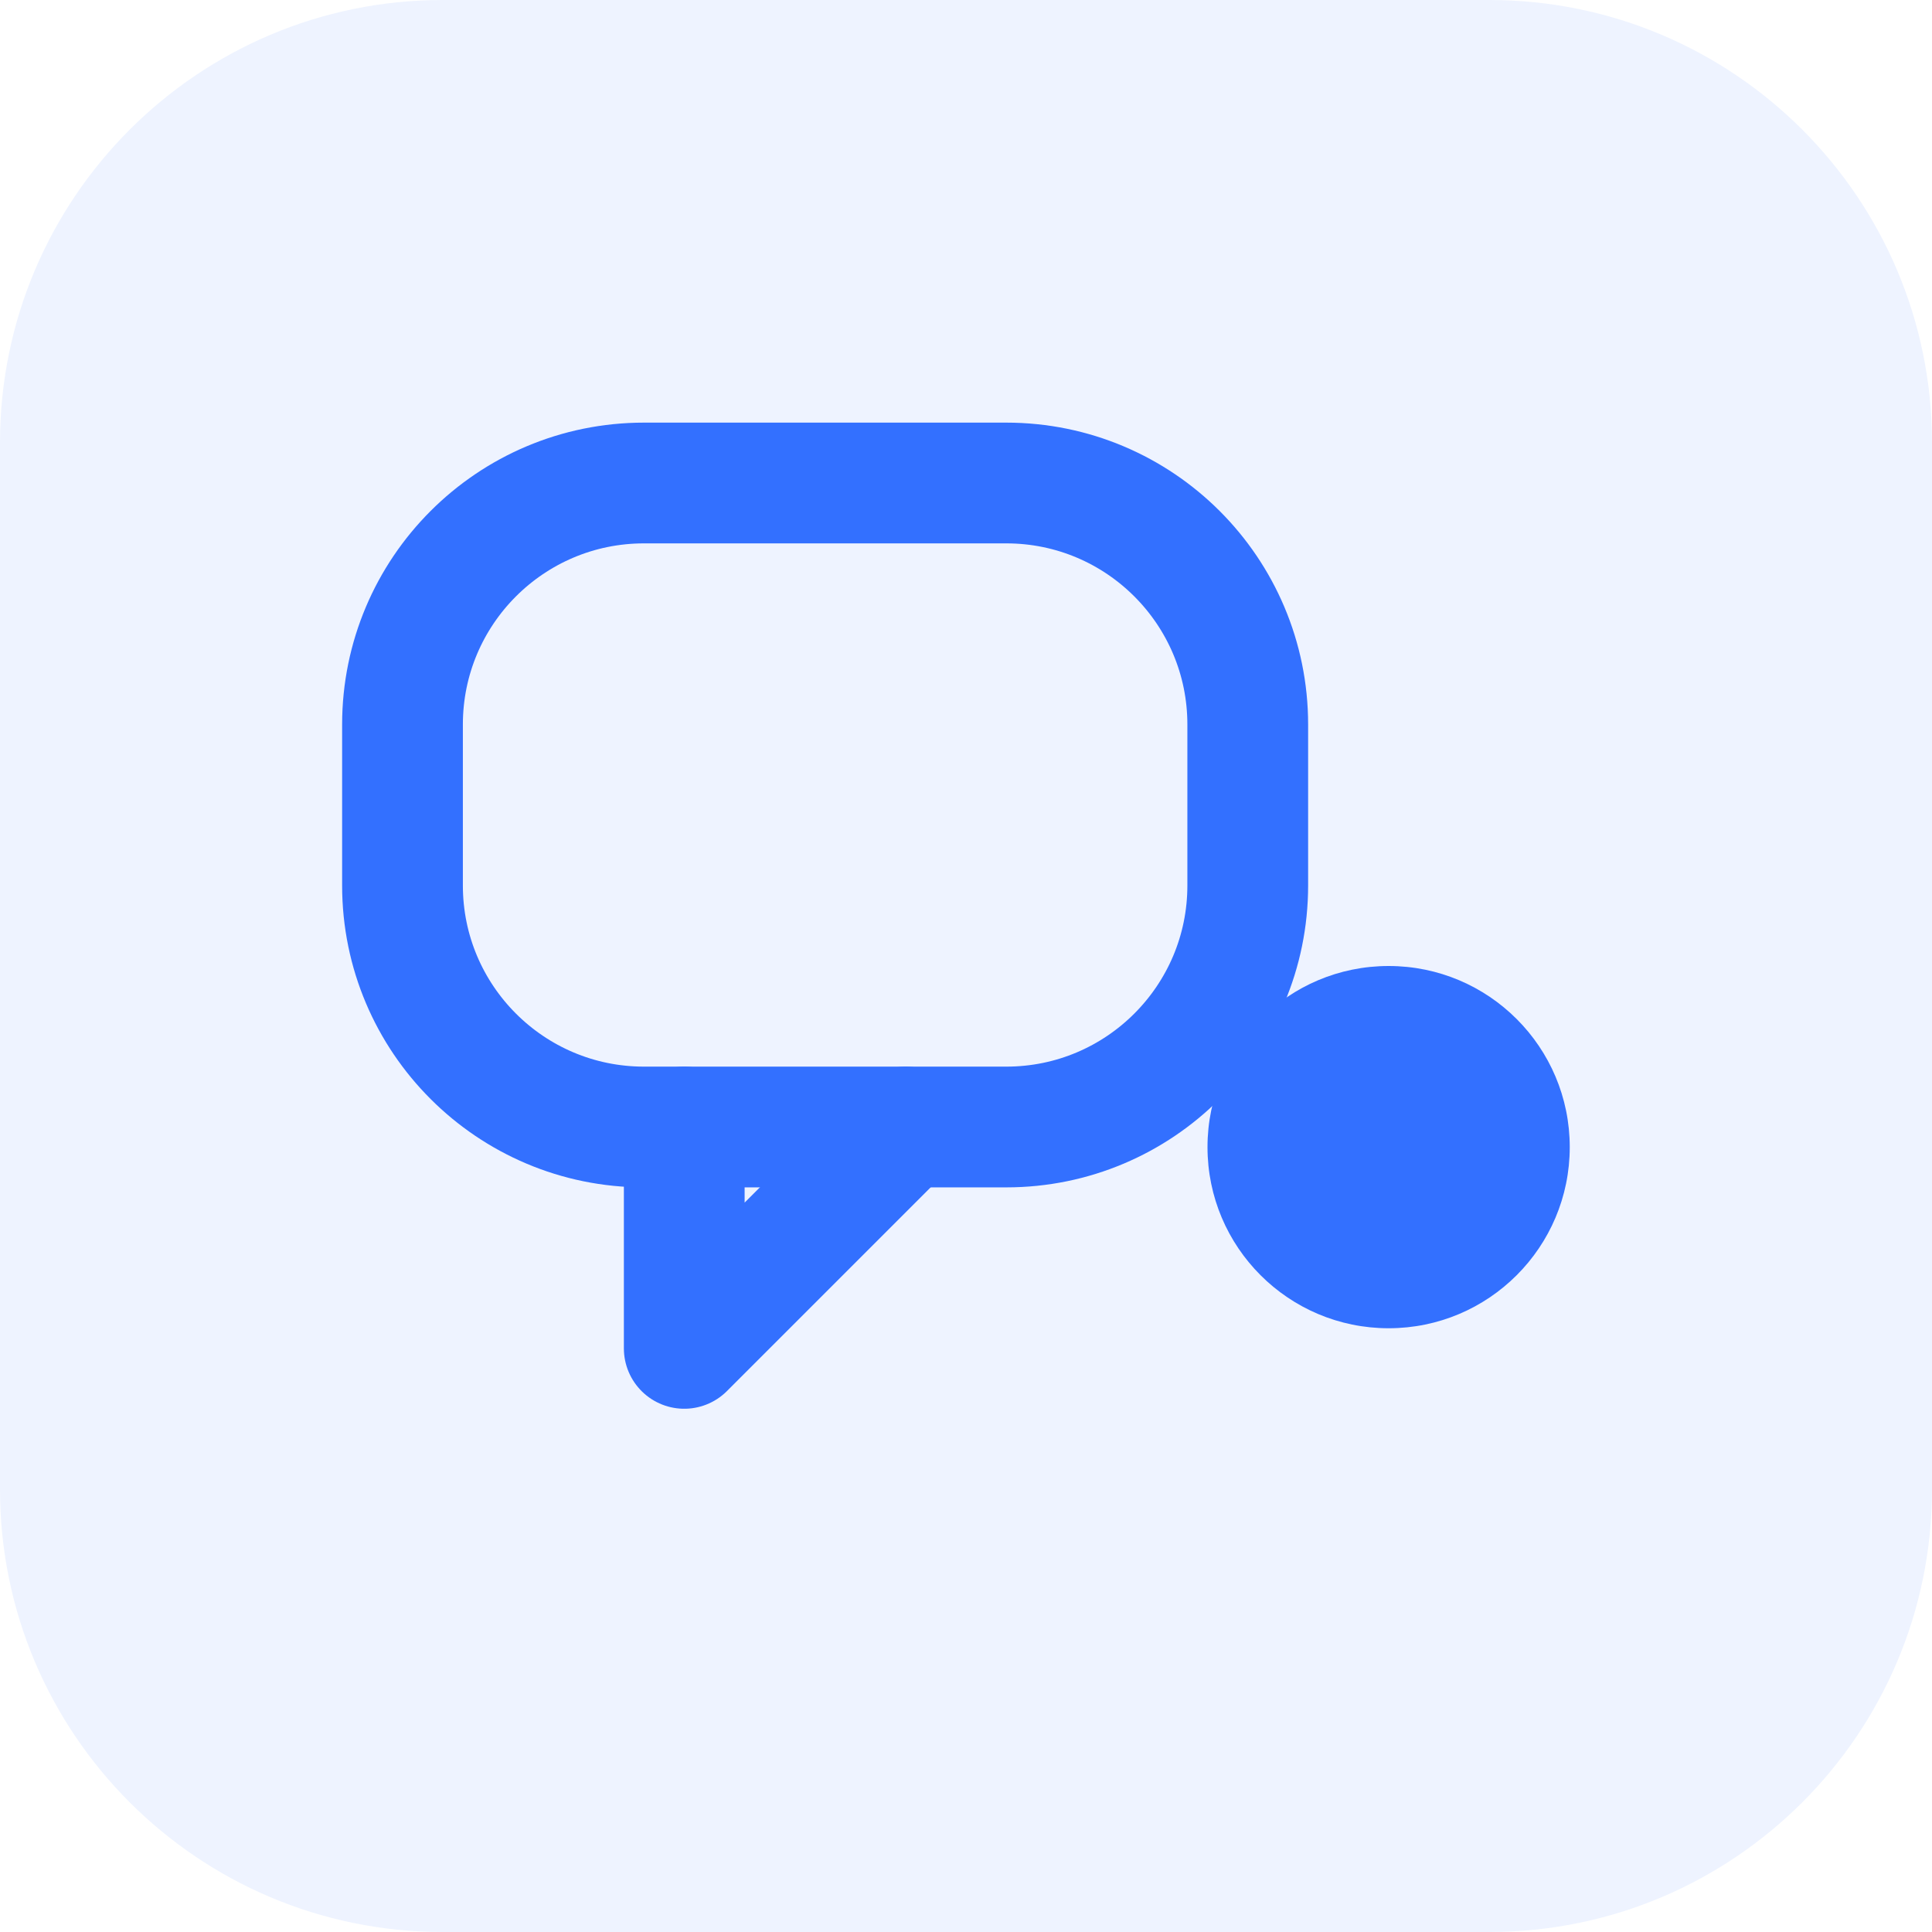
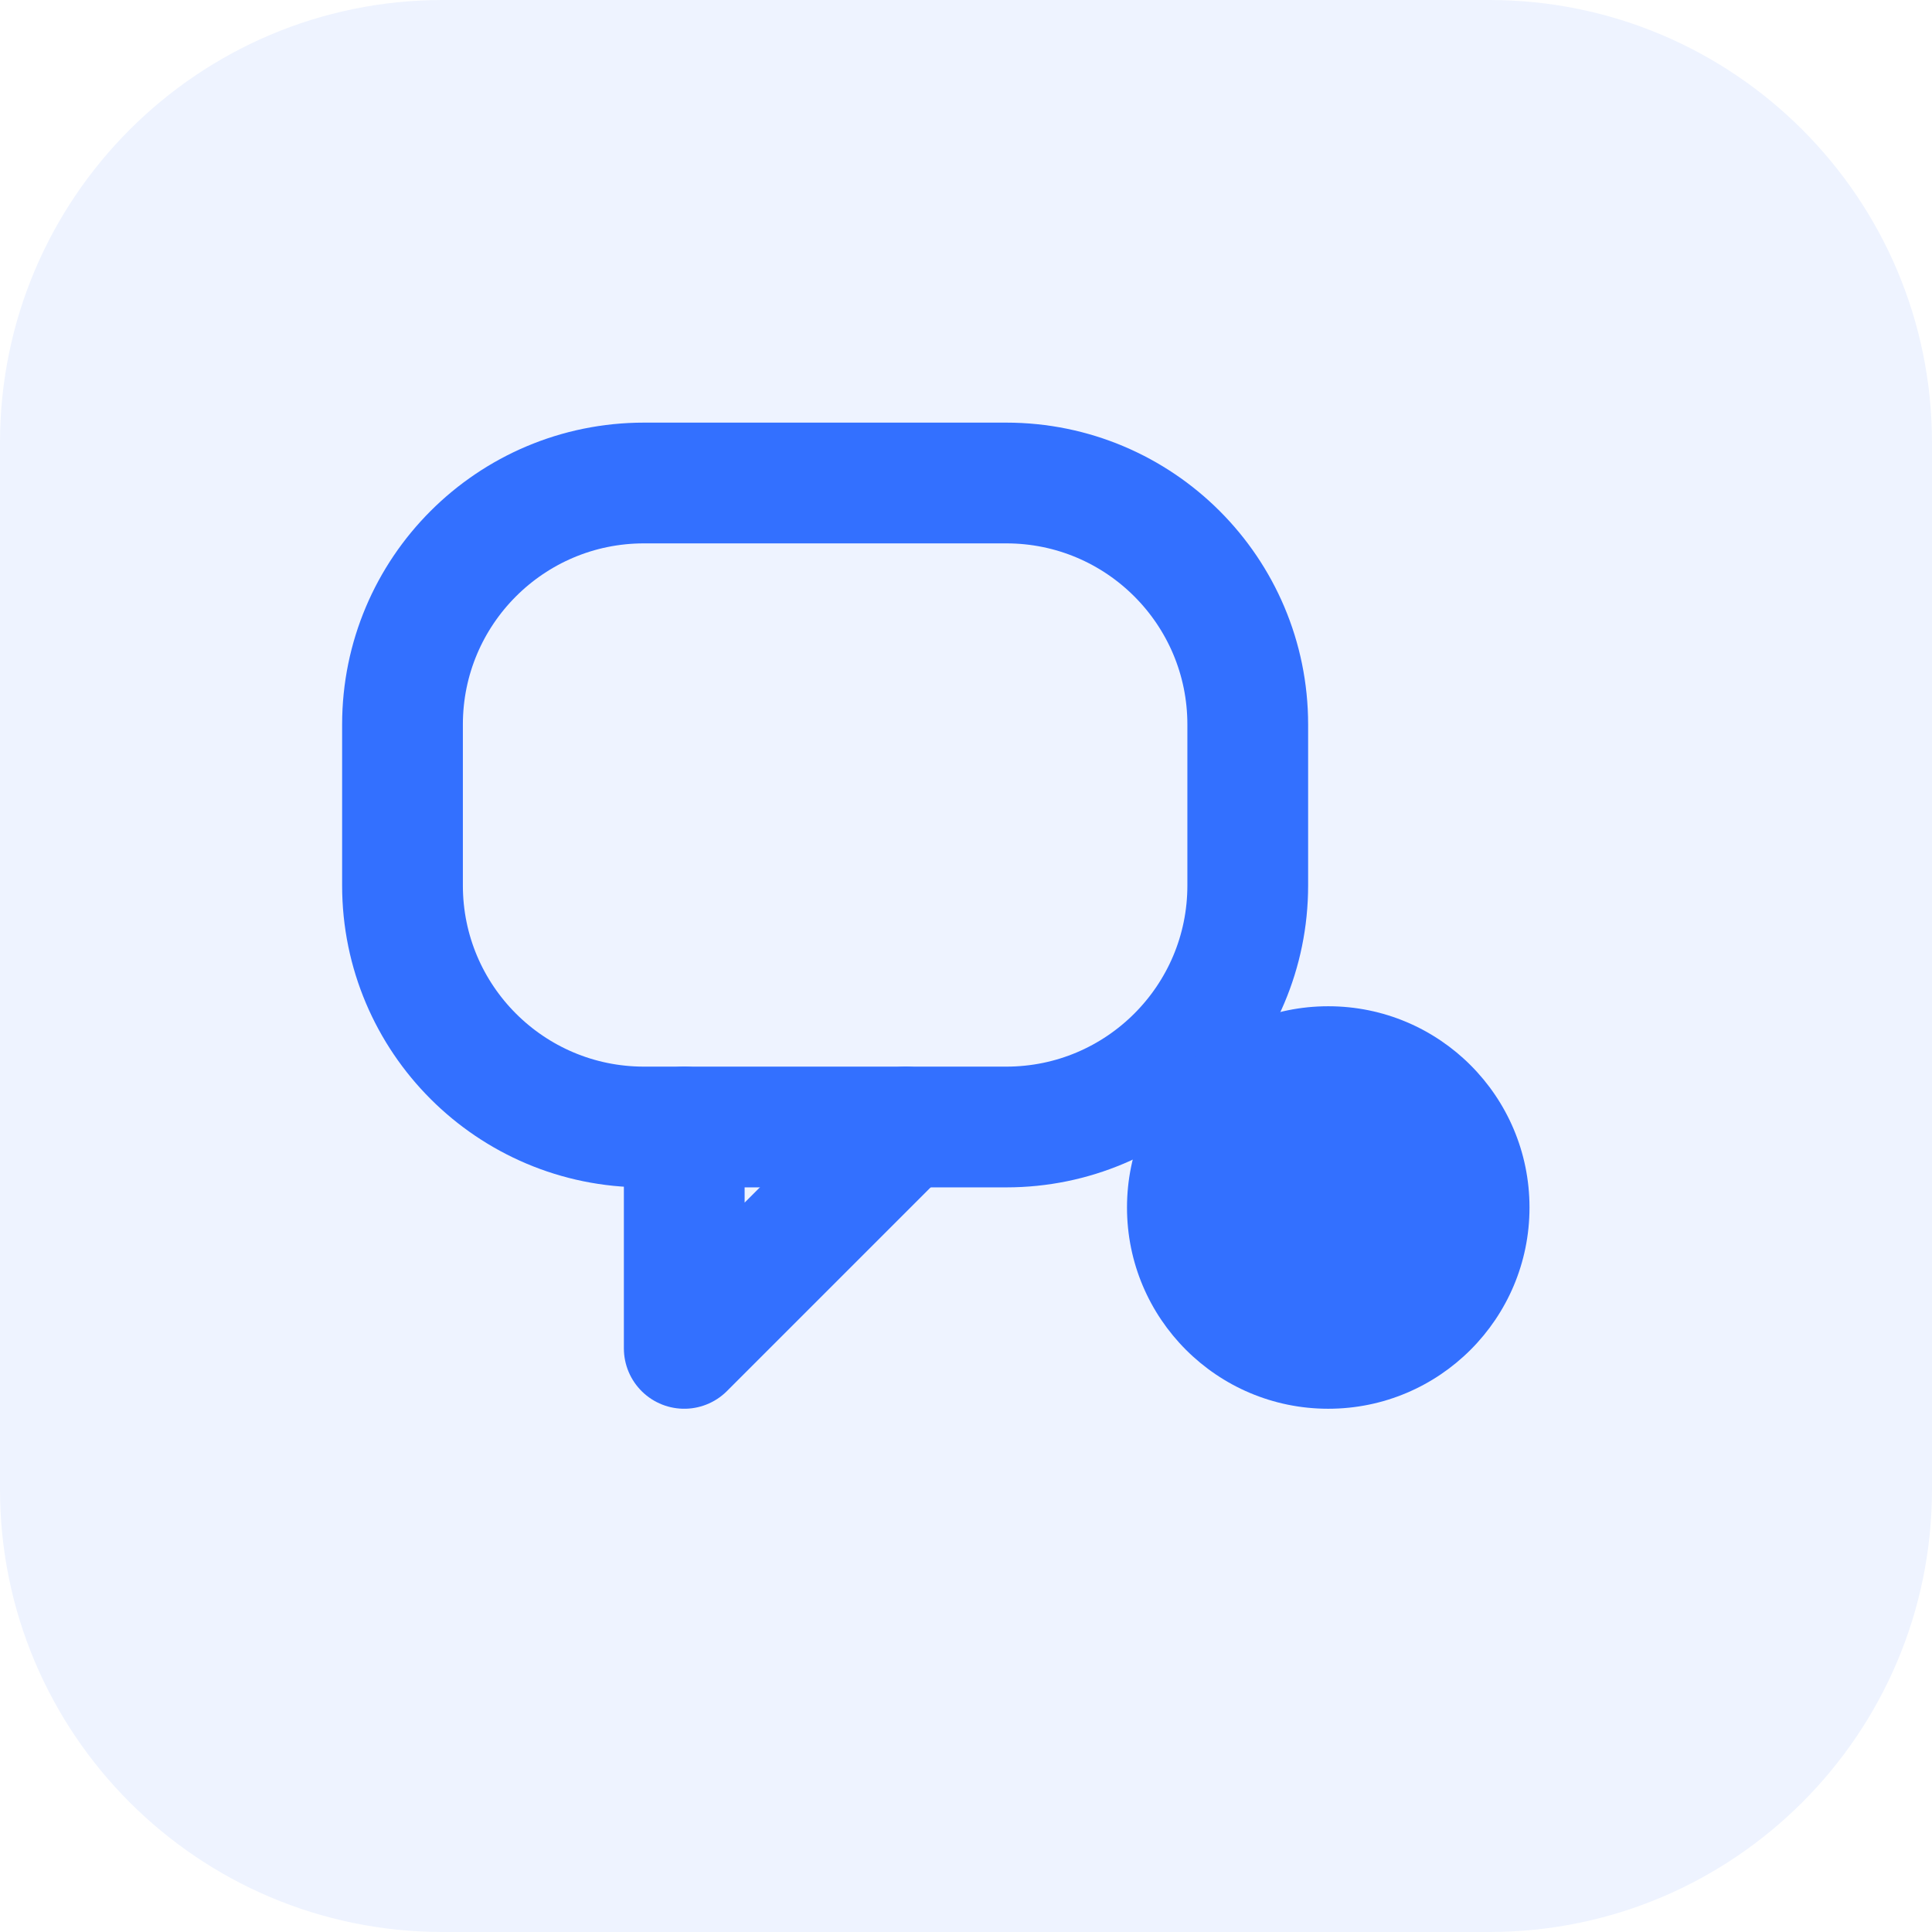
<svg xmlns="http://www.w3.org/2000/svg" width="48" height="48" viewBox="0 0 48 48" fill="none">
  <rect width="48" height="48" rx="11" fill="#EEF3FF" />
  <rect x="10" y="12" width="21" height="16" rx="6" stroke="#3370FF" stroke-width="3" stroke-linejoin="round" />
  <path d="M17 28v5.5L22.5 28" stroke="#3370FF" stroke-width="3" stroke-linecap="round" stroke-linejoin="round" />
-   <rect x="30" y="24" width="9" height="9" rx="4.5" fill="#3370FF" />
+   <rect x="28" y="25" width="10" height="10" rx="5" fill="#3370FF" />
</svg>
